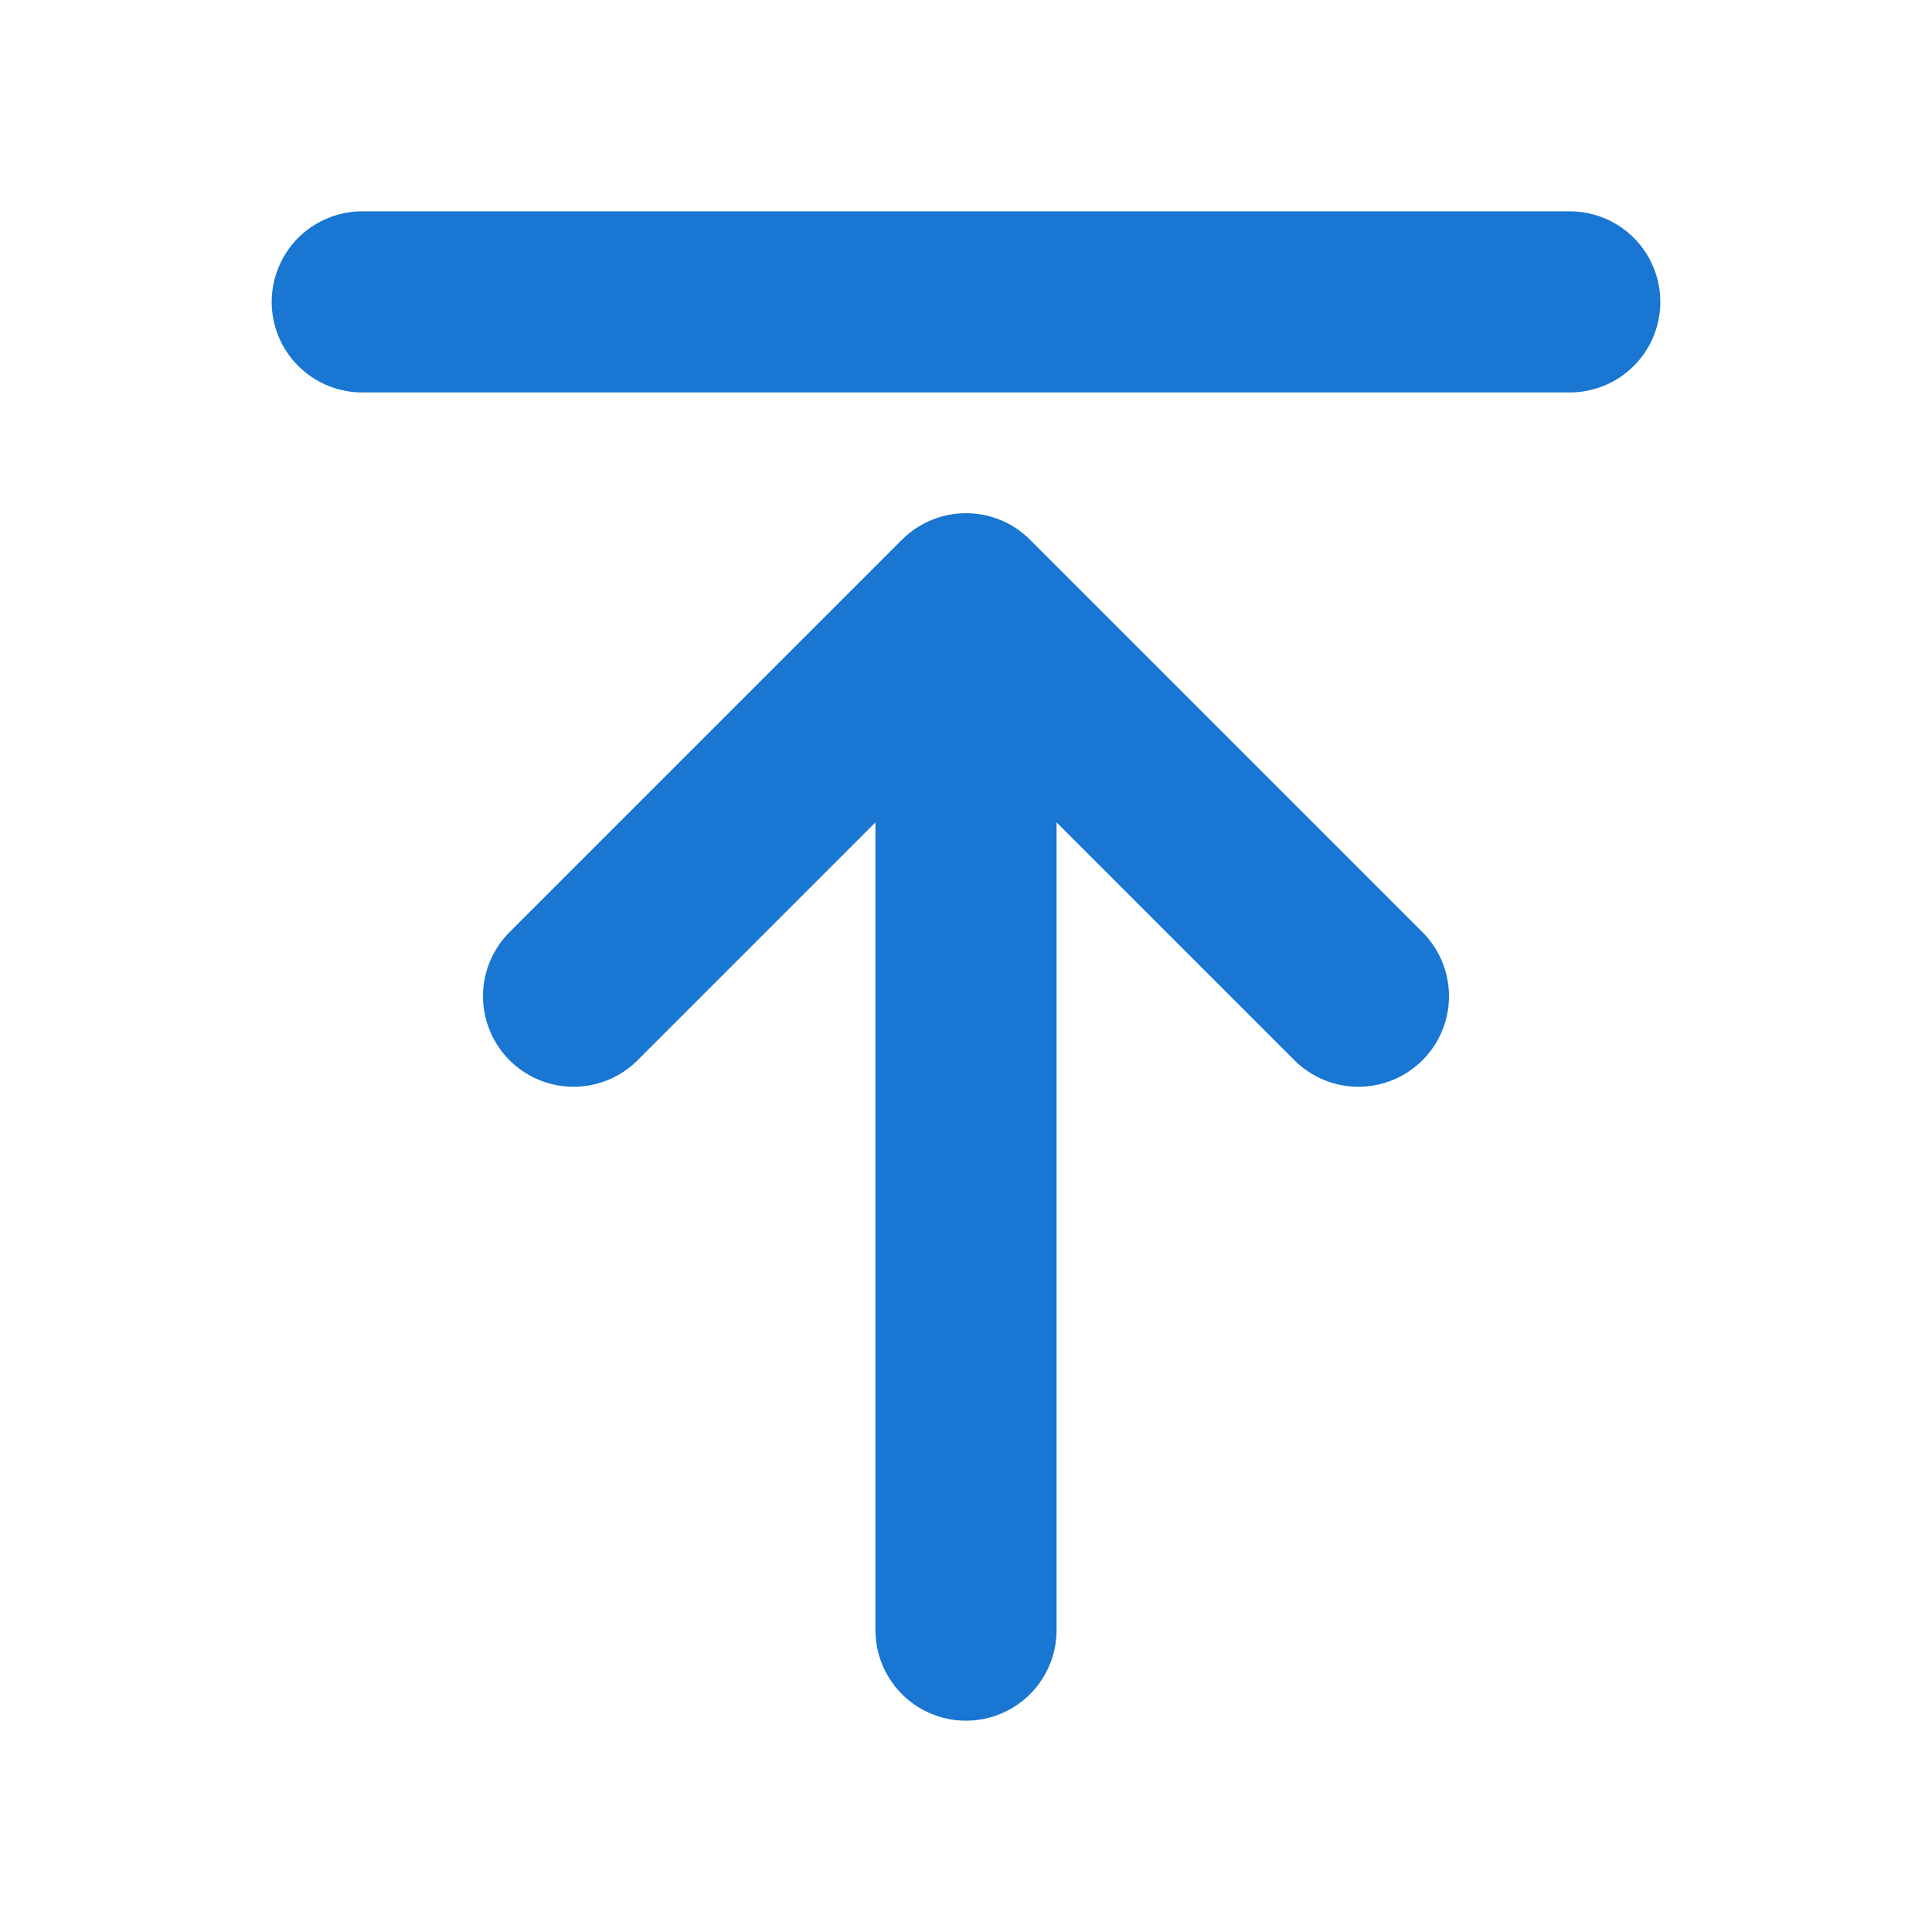
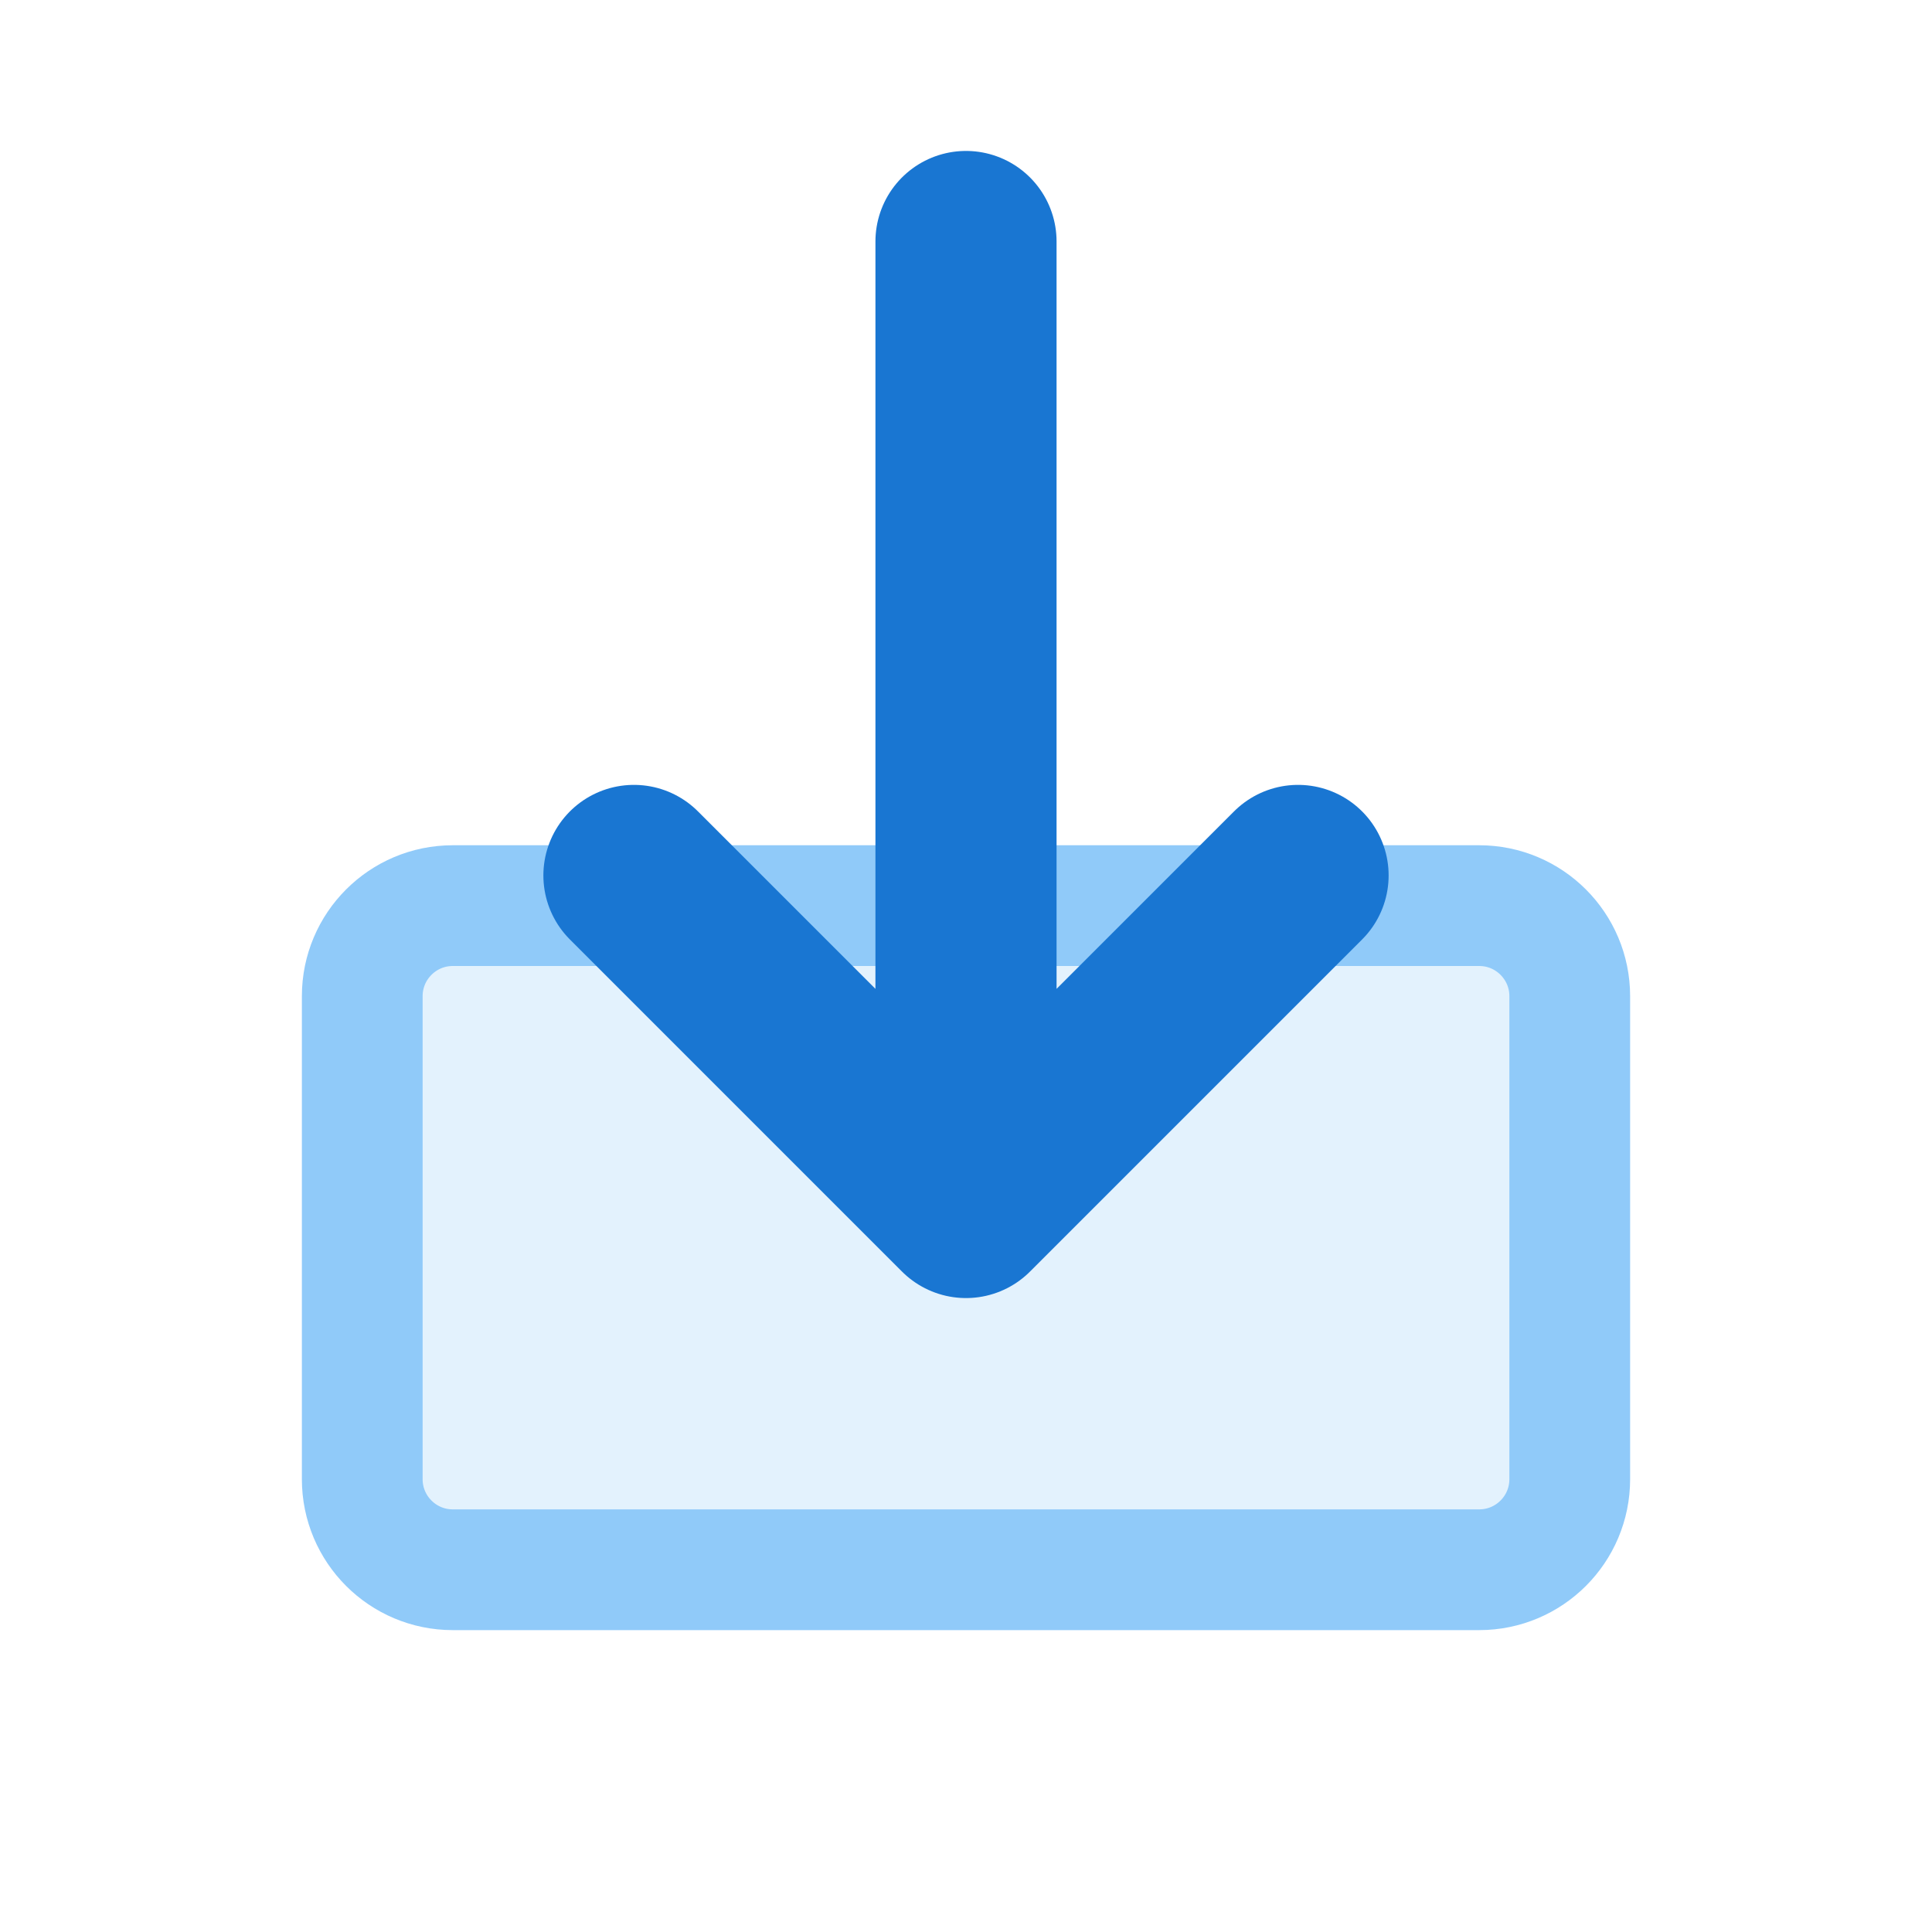
<svg xmlns="http://www.w3.org/2000/svg" width="64" height="64" viewBox="0 0 64 64">
-   <path d="M12 10h40" fill="none" stroke="#1976d2" stroke-width="6" stroke-linecap="round" />
-   <path d="M32 54V20M19 33l13-13 13 13" fill="none" stroke="#1976d2" stroke-width="6" stroke-linecap="round" stroke-linejoin="round" />
+   <rect x="12" y="30" width="40" height="22" rx="3" fill="#e3f2fd" stroke="#90caf9" stroke-width="4" />
+   <path d="M32 8v32M21 29l11 11 11-11" fill="none" stroke="#1976d2" stroke-width="6" stroke-linecap="round" stroke-linejoin="round" />
</svg>
